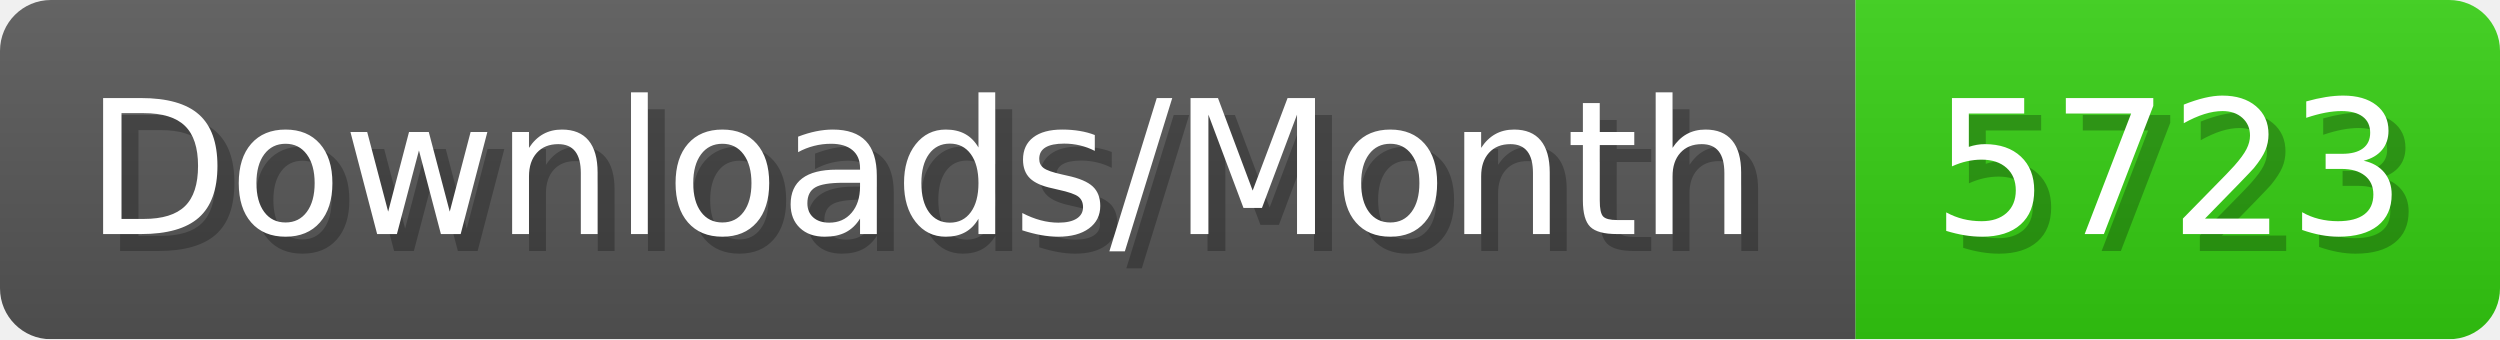
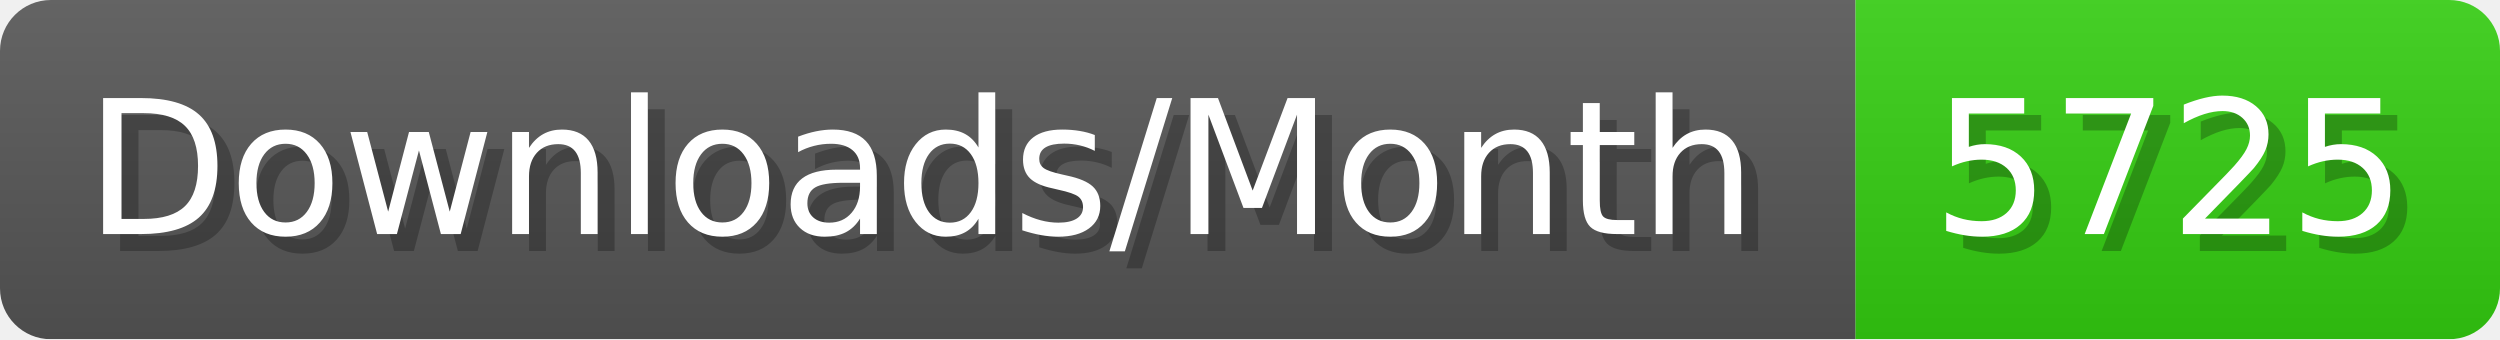
- <svg xmlns="http://www.w3.org/2000/svg" width="147.4" height="20" viewBox="0 0 1474 200" role="img" aria-label="Downloads/Month: 5723">
+ <svg xmlns="http://www.w3.org/2000/svg" width="147.4" height="20" viewBox="0 0 1474 200" role="img" aria-label="Downloads/Month: 5725">
  <linearGradient id="YlXUI" x2="0" y2="100%">
    <stop offset="0" stop-opacity=".1" stop-color="#EEE" />
    <stop offset="1" stop-opacity=".1" />
  </linearGradient>
  <mask id="JHhop">
    <rect width="1474" height="200" rx="30" fill="#FFF" />
  </mask>
  <g mask="url(#JHhop)">
    <rect width="1094" height="200" fill="#555" />
    <rect width="380" height="200" fill="#3C1" x="1094" />
    <rect width="1474" height="200" fill="url(#YlXUI)" />
  </g>
  <g aria-hidden="true" fill="#fff" text-anchor="start" font-family="Verdana,DejaVu Sans,sans-serif" font-size="110">
    <text x="60" y="148" textLength="994" fill="#000" opacity="0.25">Downloads/Month</text>
    <text x="50" y="138" textLength="994">Downloads/Month</text>
-     <text x="1149" y="148" textLength="280" fill="#000" opacity="0.25">5723</text>
-     <text x="1139" y="138" textLength="280">5723</text>
+     <text x="1149" y="148" textLength="280" fill="#000" opacity="0.25">5725</text>
+     <text x="1139" y="138" textLength="280">5725</text>
  </g>
</svg>
